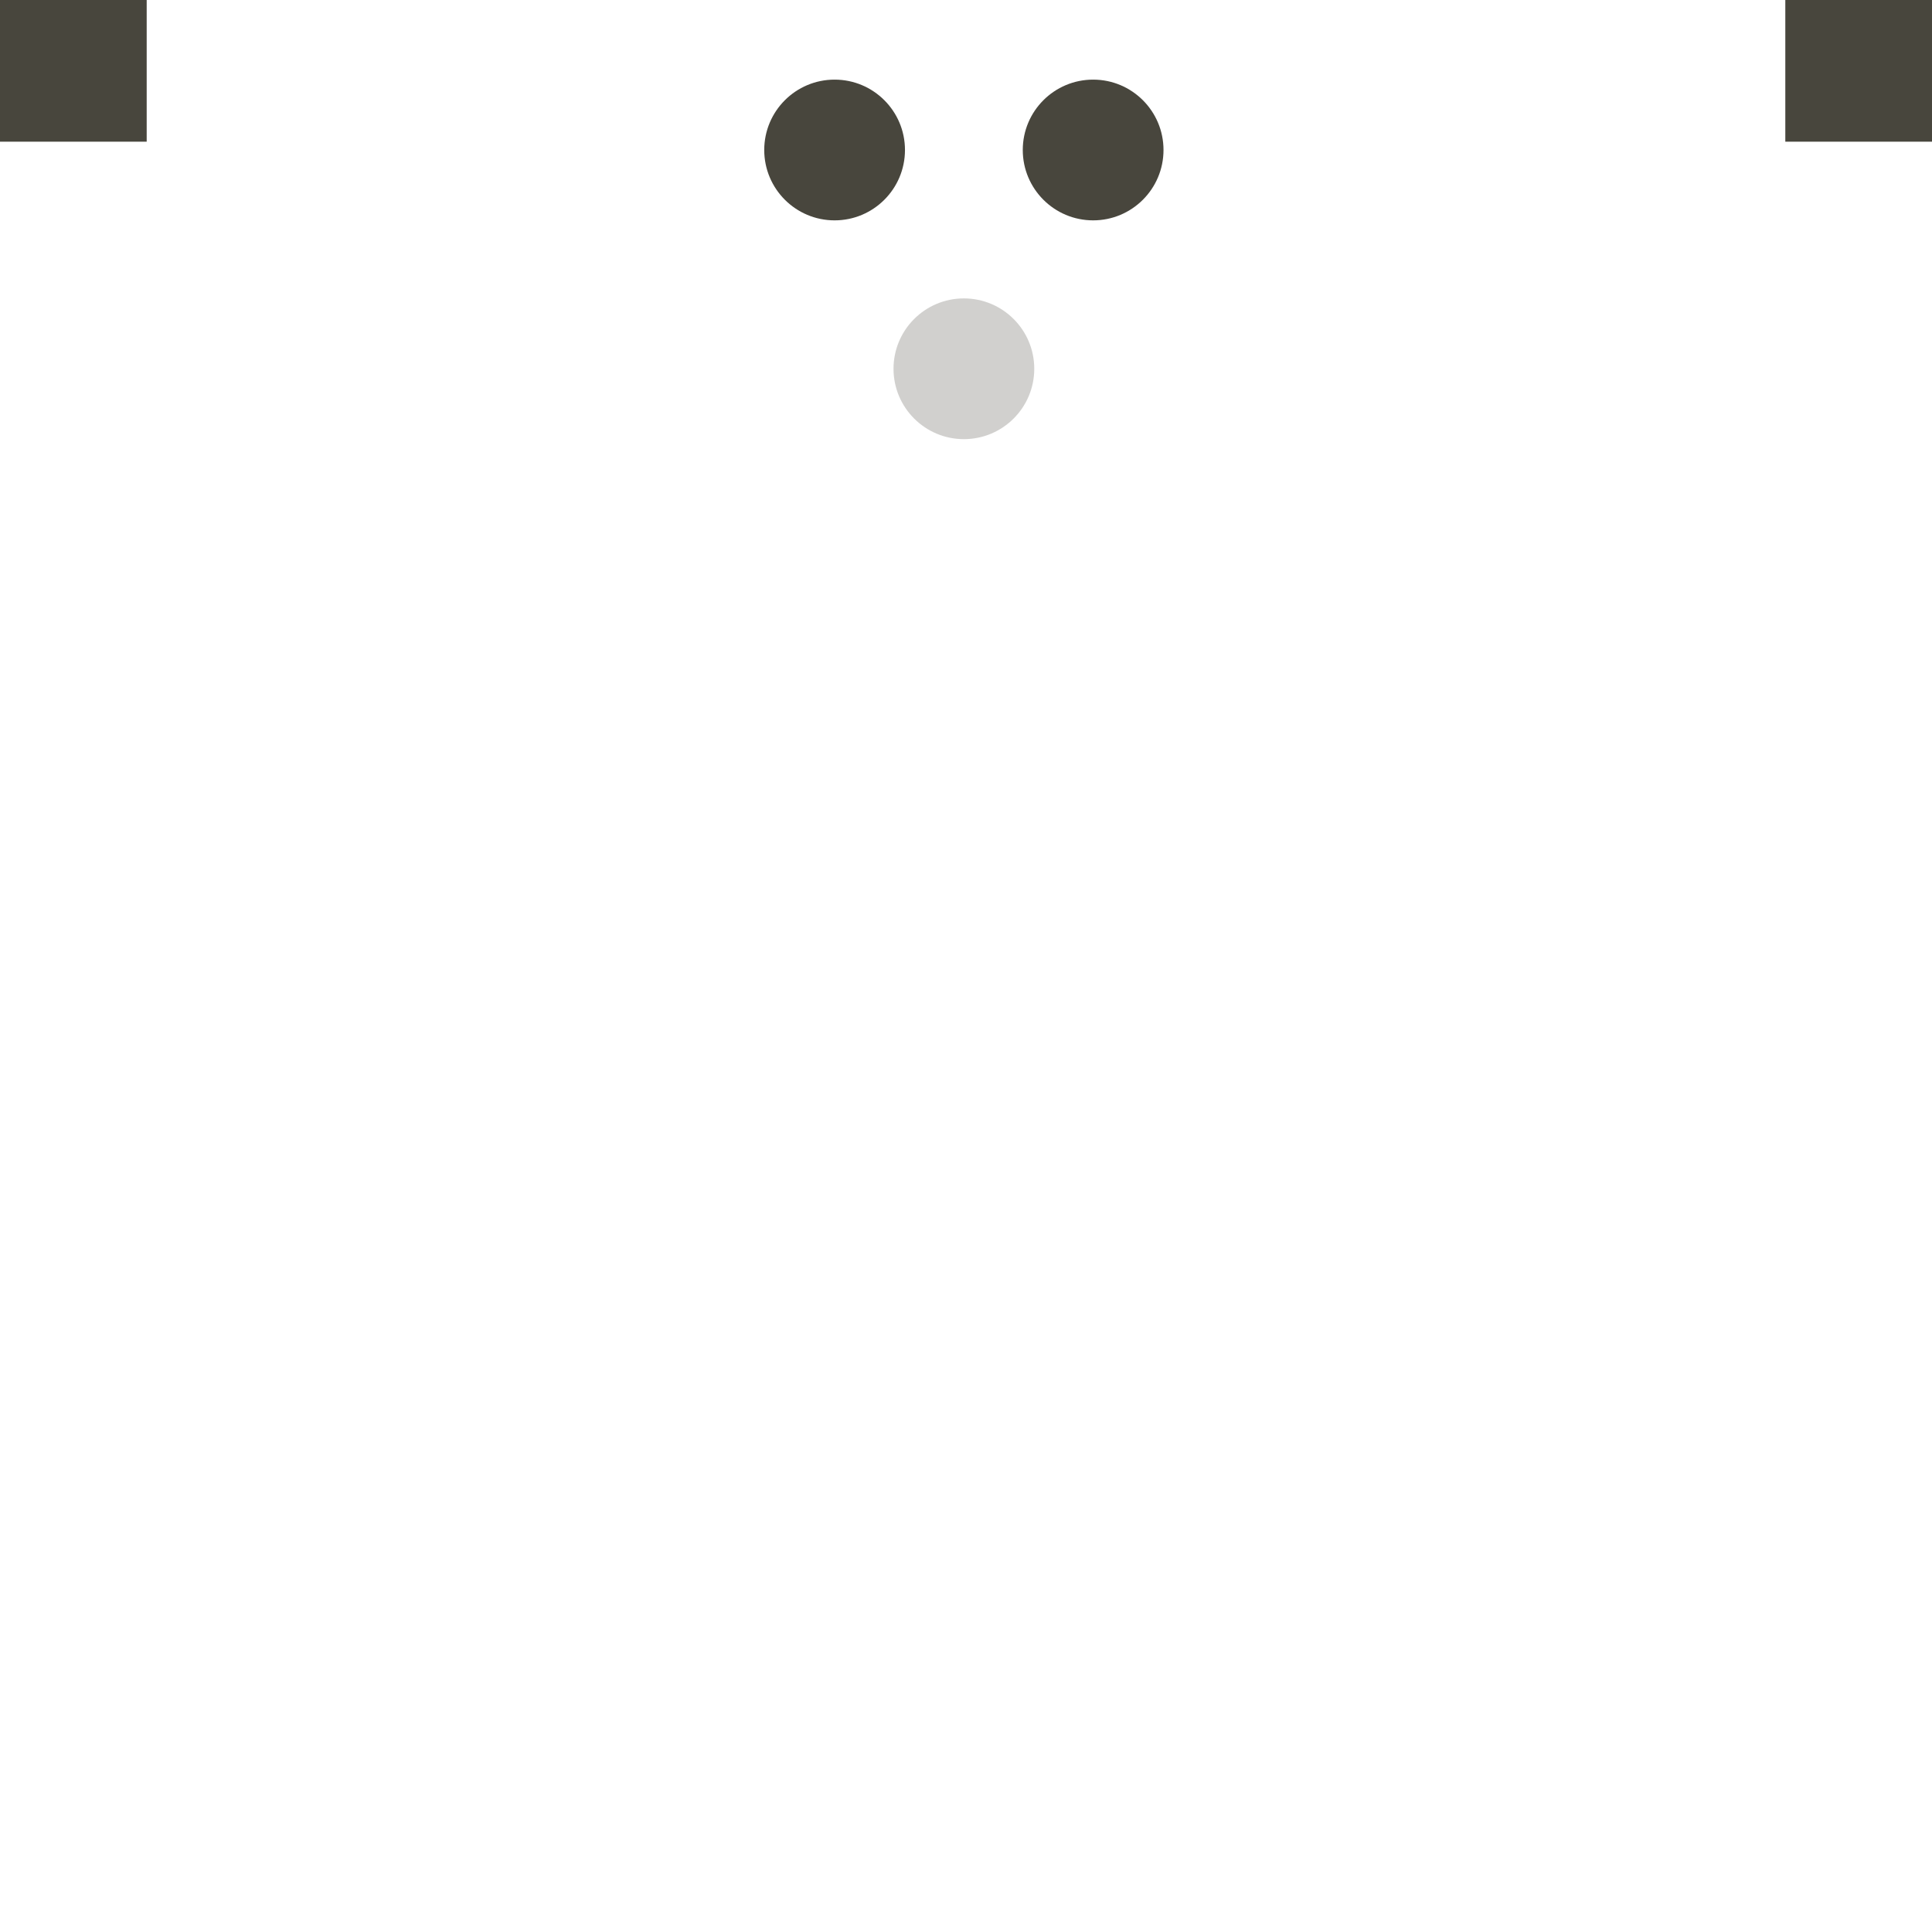
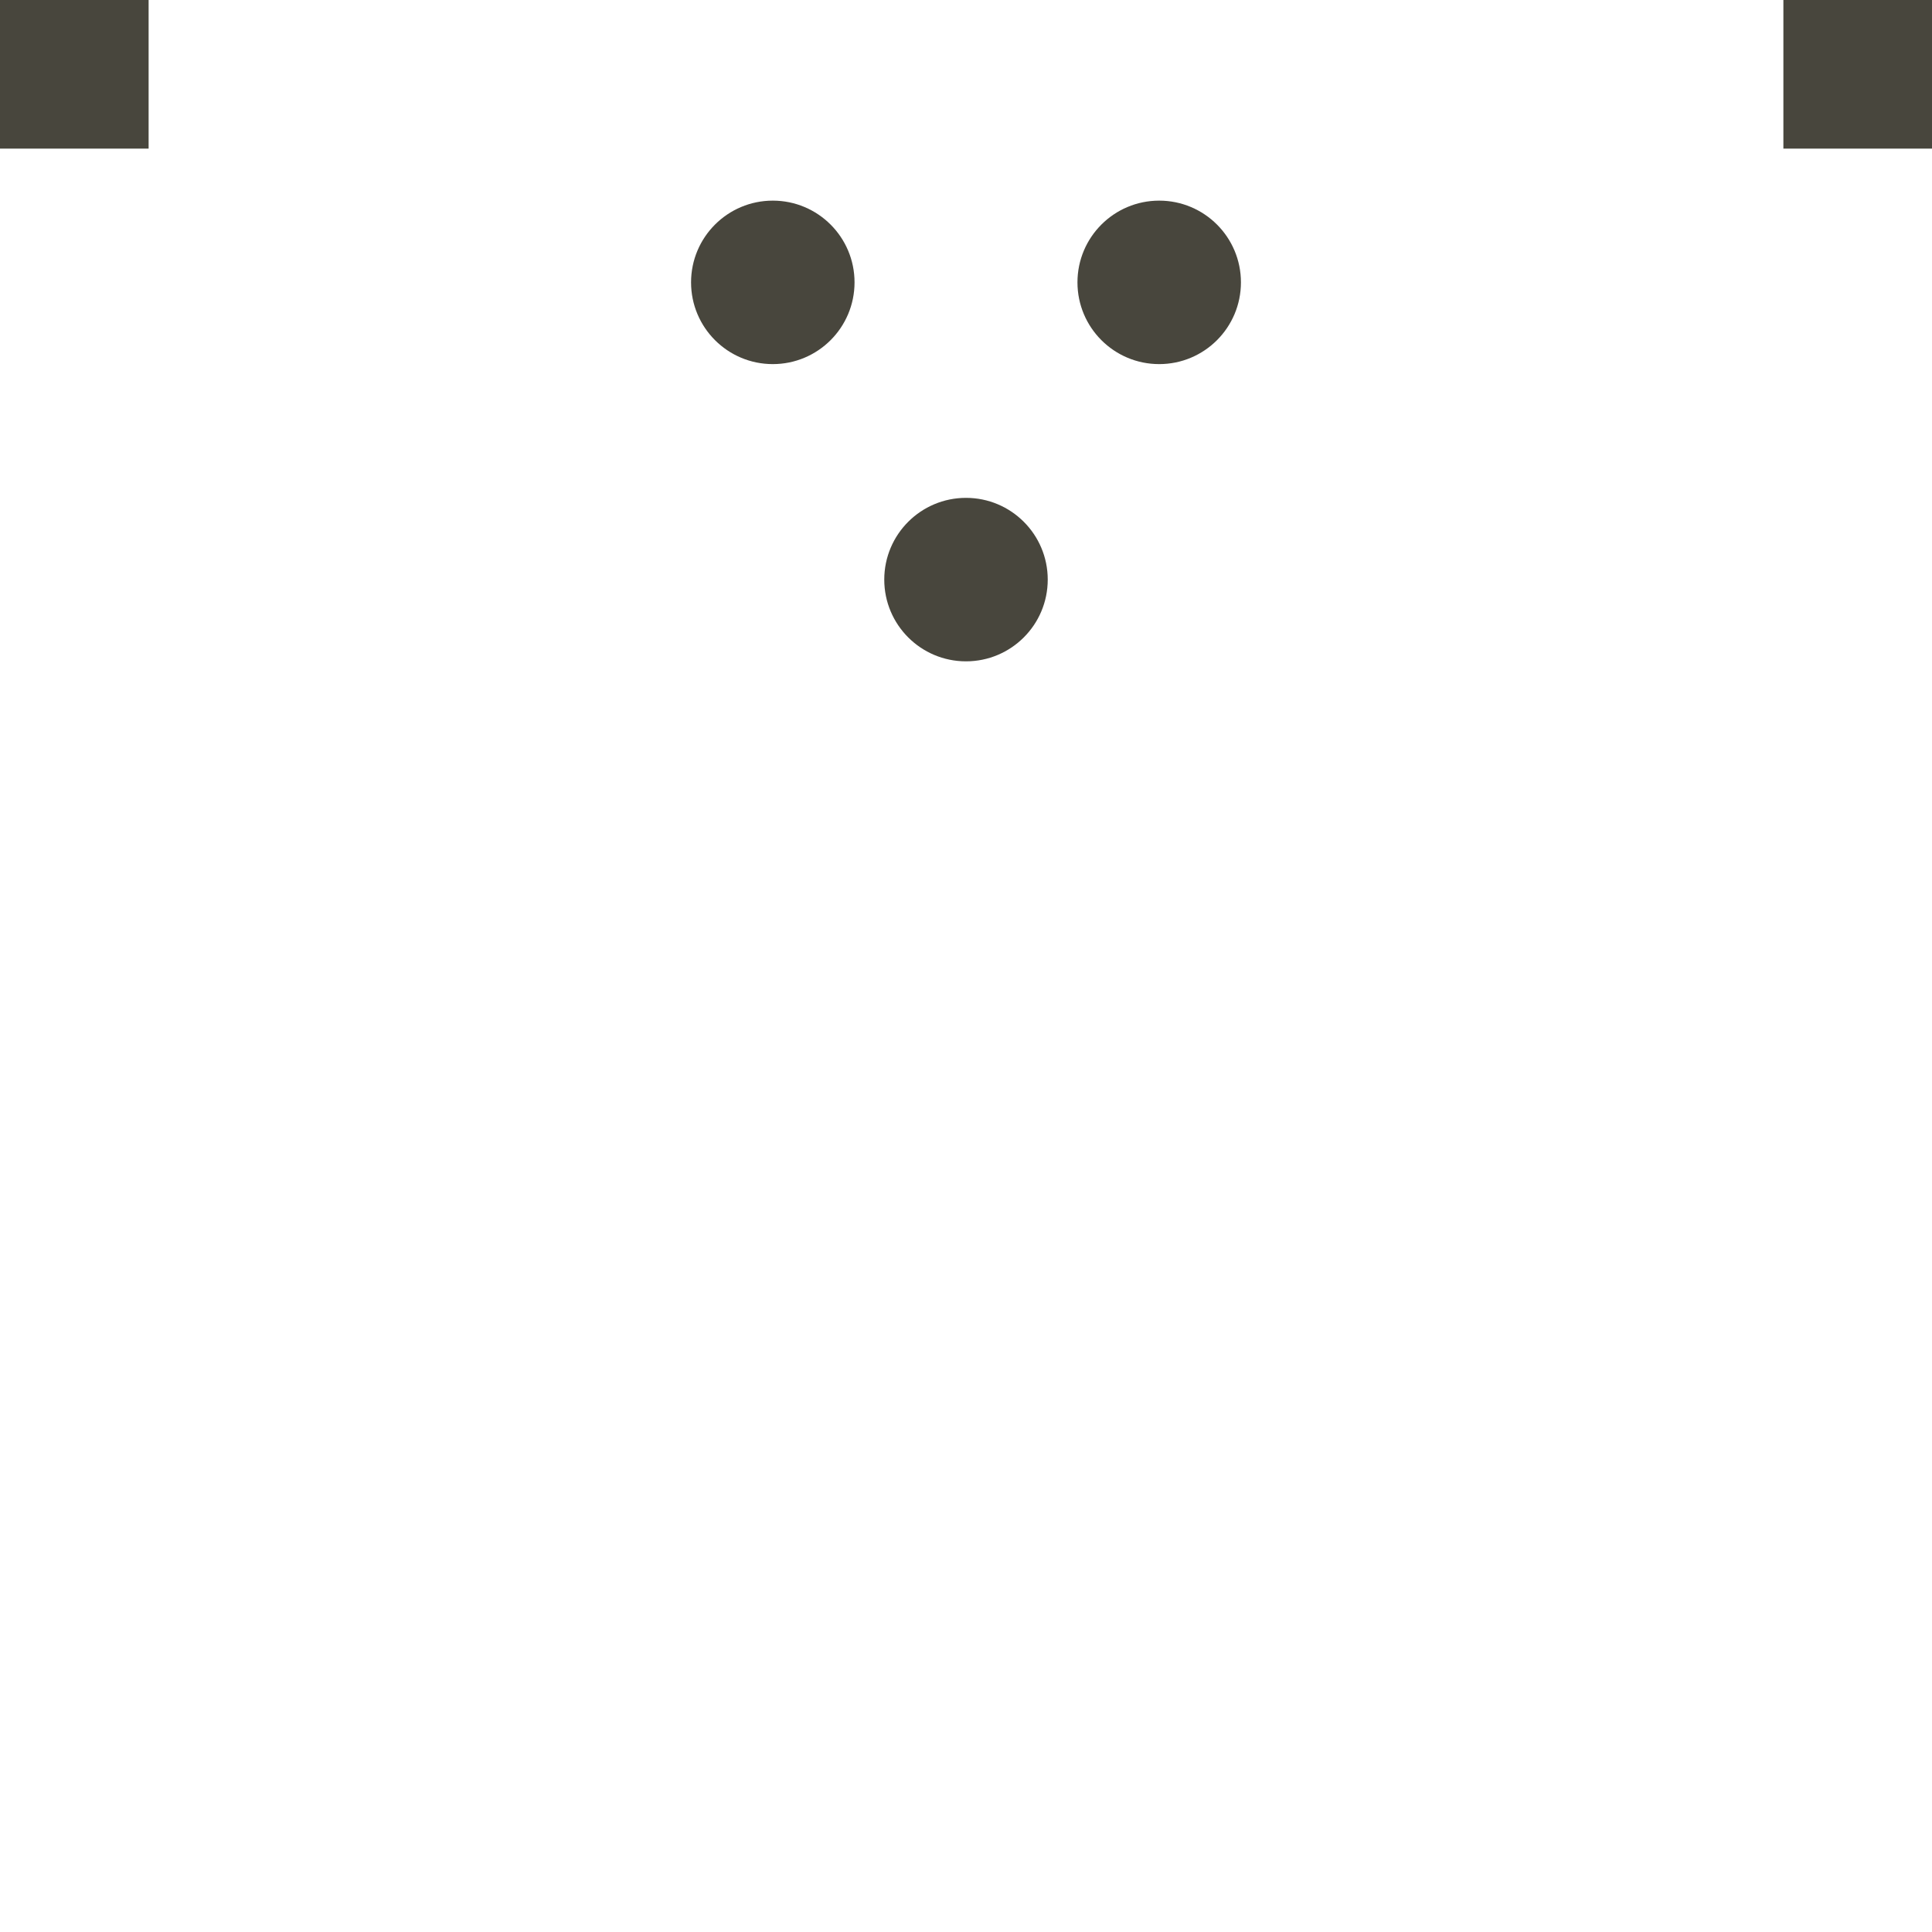
- <svg xmlns="http://www.w3.org/2000/svg" id="Layer_1" data-name="Layer 1" width="64.932" height="64.932" viewBox="0 0 64.932 64.932">
+ <svg xmlns="http://www.w3.org/2000/svg" id="Layer_1" data-name="Layer 1" width="65" height="65" viewBox="0 0 65 65">
  <defs>
    <style>
      .cls-1 {
        fill: #48463d;
      }
-       .cls-2 {
-         fill: #48463d;
-         fill-opacity: 0.25;
-       }
    </style>
  </defs>
-   <rect class="cls-1" x="0" y="0" width="4.93" height="4.762" />
-   <rect class="cls-1" x="60.002" y="0" width="4.93" height="4.762" />
-   <circle class="cls-1" cx="28.05" cy="5.041" r="2.365" />
-   <circle class="cls-1" cx="36.739" cy="5.041" r="2.365" />
-   <circle class="cls-2" cx="32.395" cy="12.394" r="2.365" />
+   <rect class="cls-1" x="0" y="0" width="5" height="5" />
+   <rect class="cls-1" x="60" y="0" width="5" height="5" />
+   <circle class="cls-1" cx="26" cy="9.5" r="2.75" />
+   <circle class="cls-1" cx="39" cy="9.5" r="2.75" />
+   <circle class="cls-1" cx="32.5" cy="19.5" r="2.75" />
</svg>
